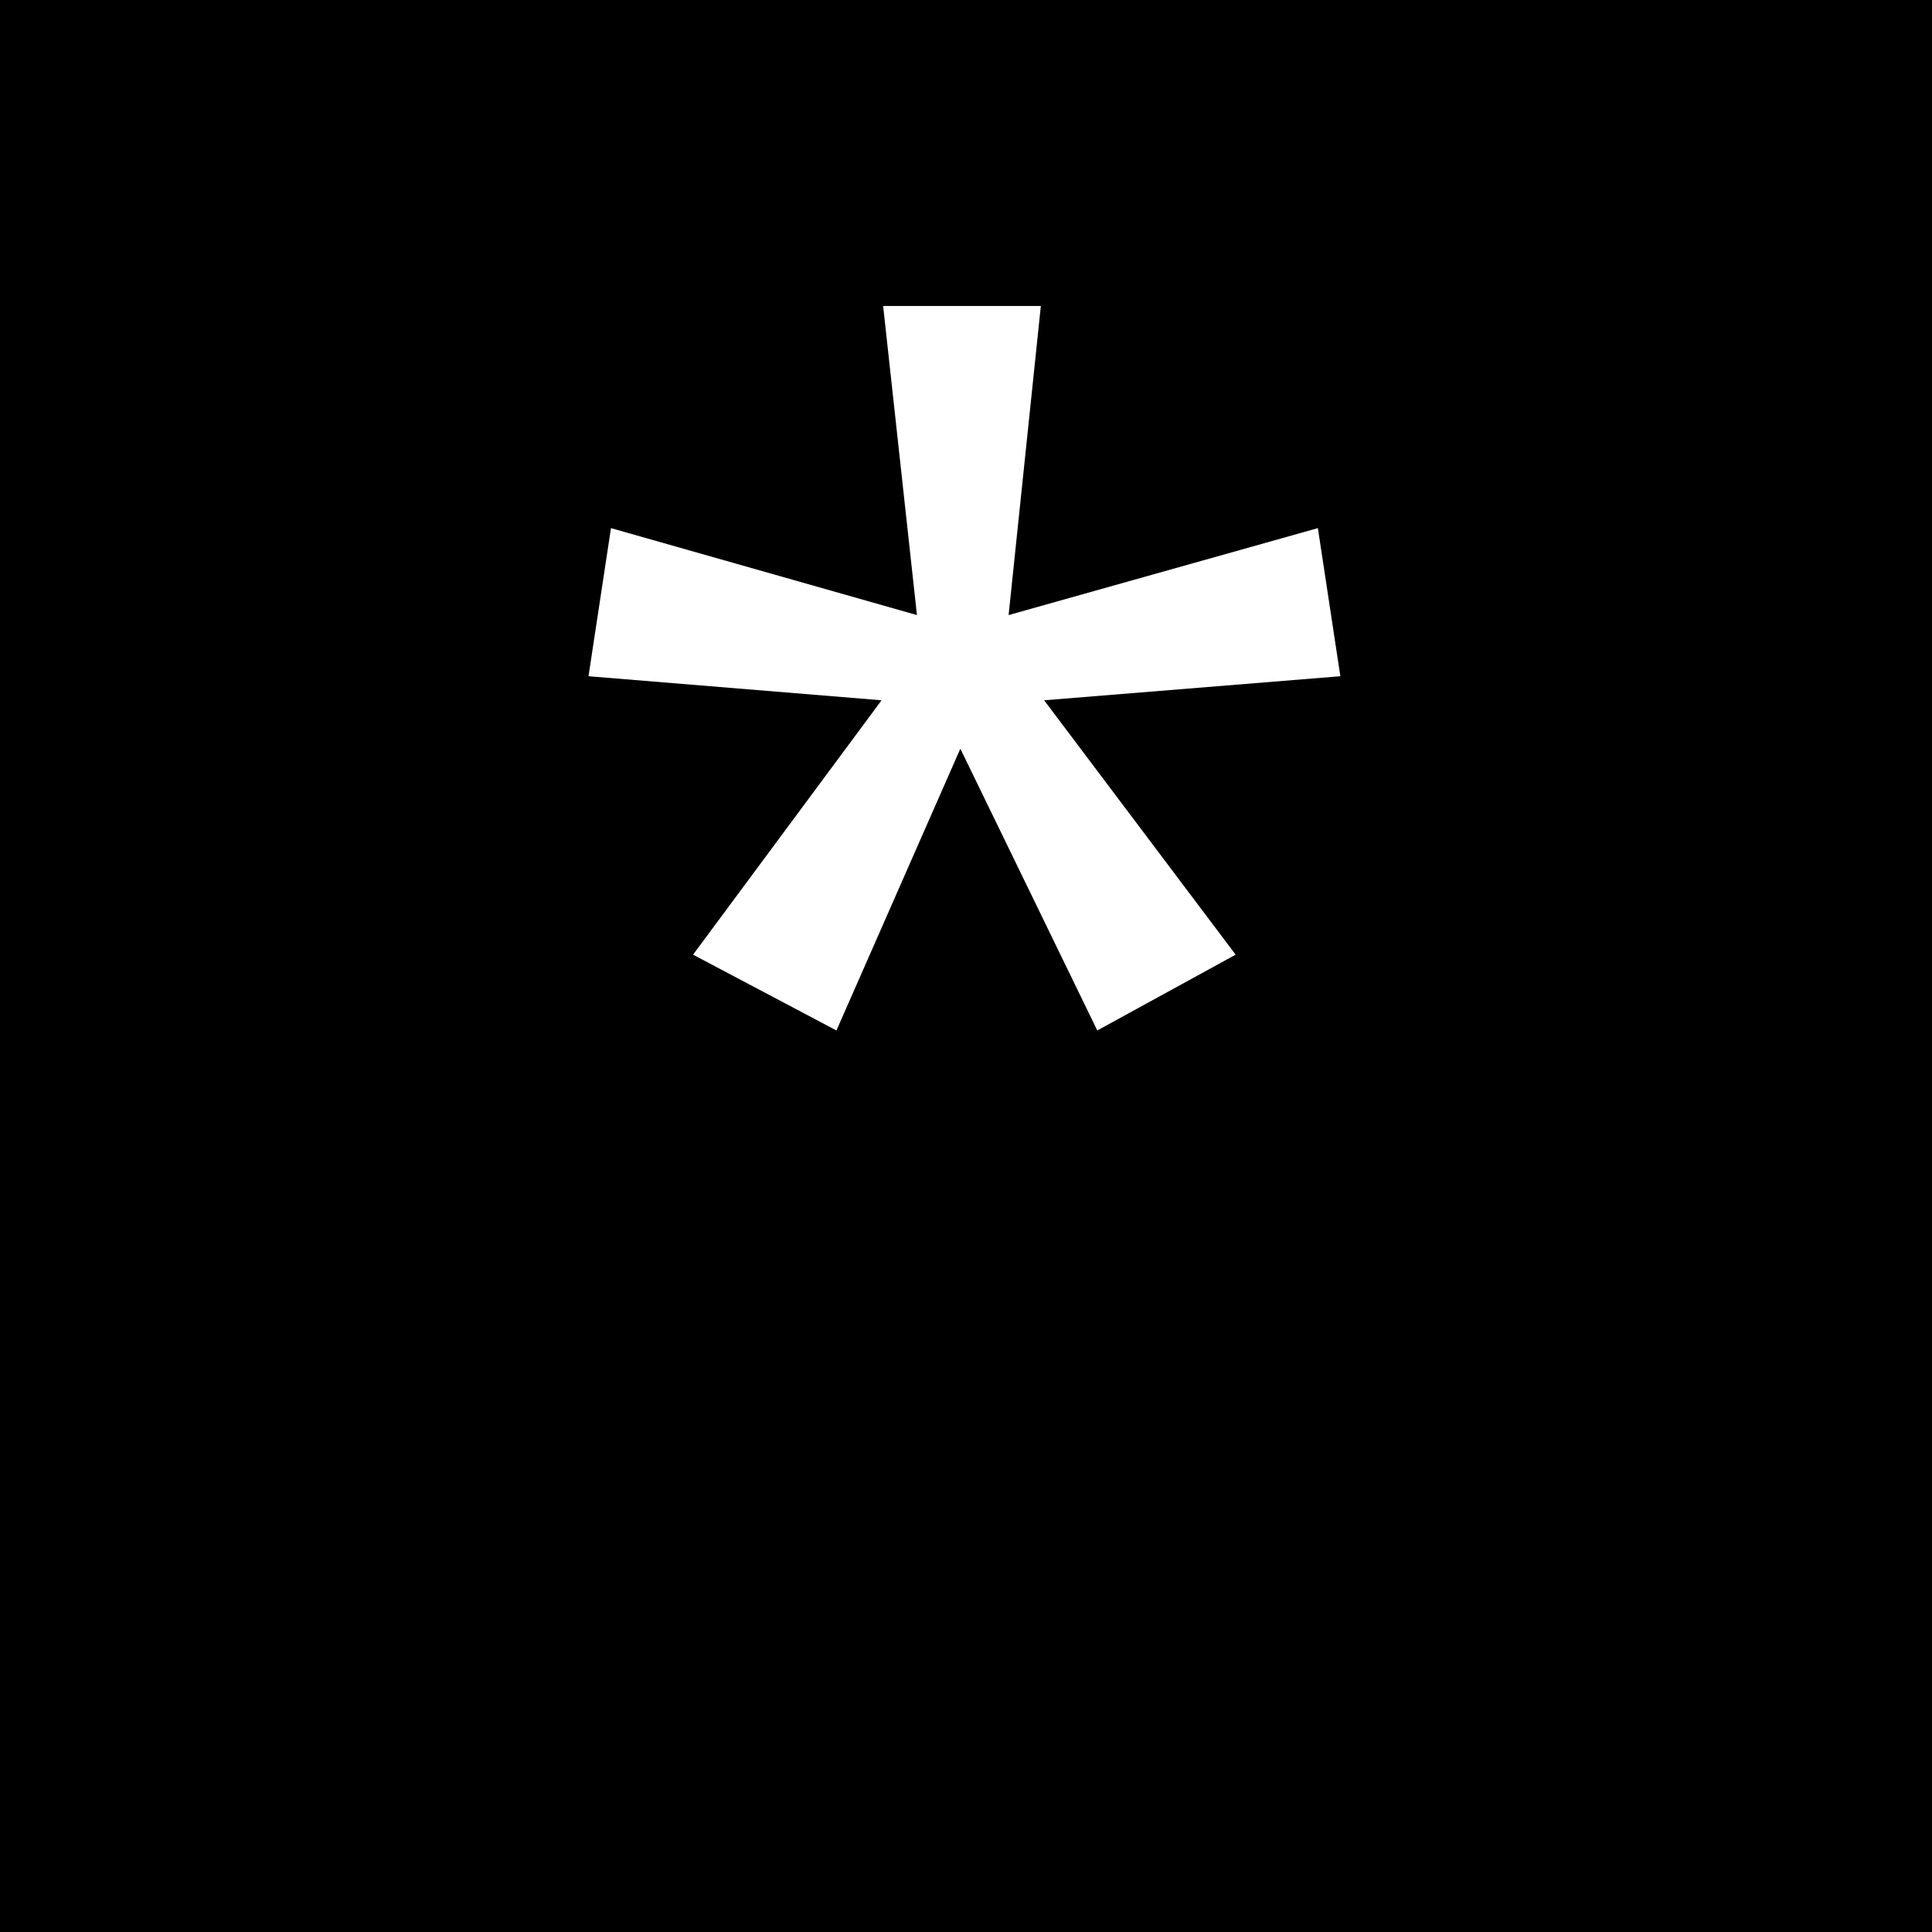
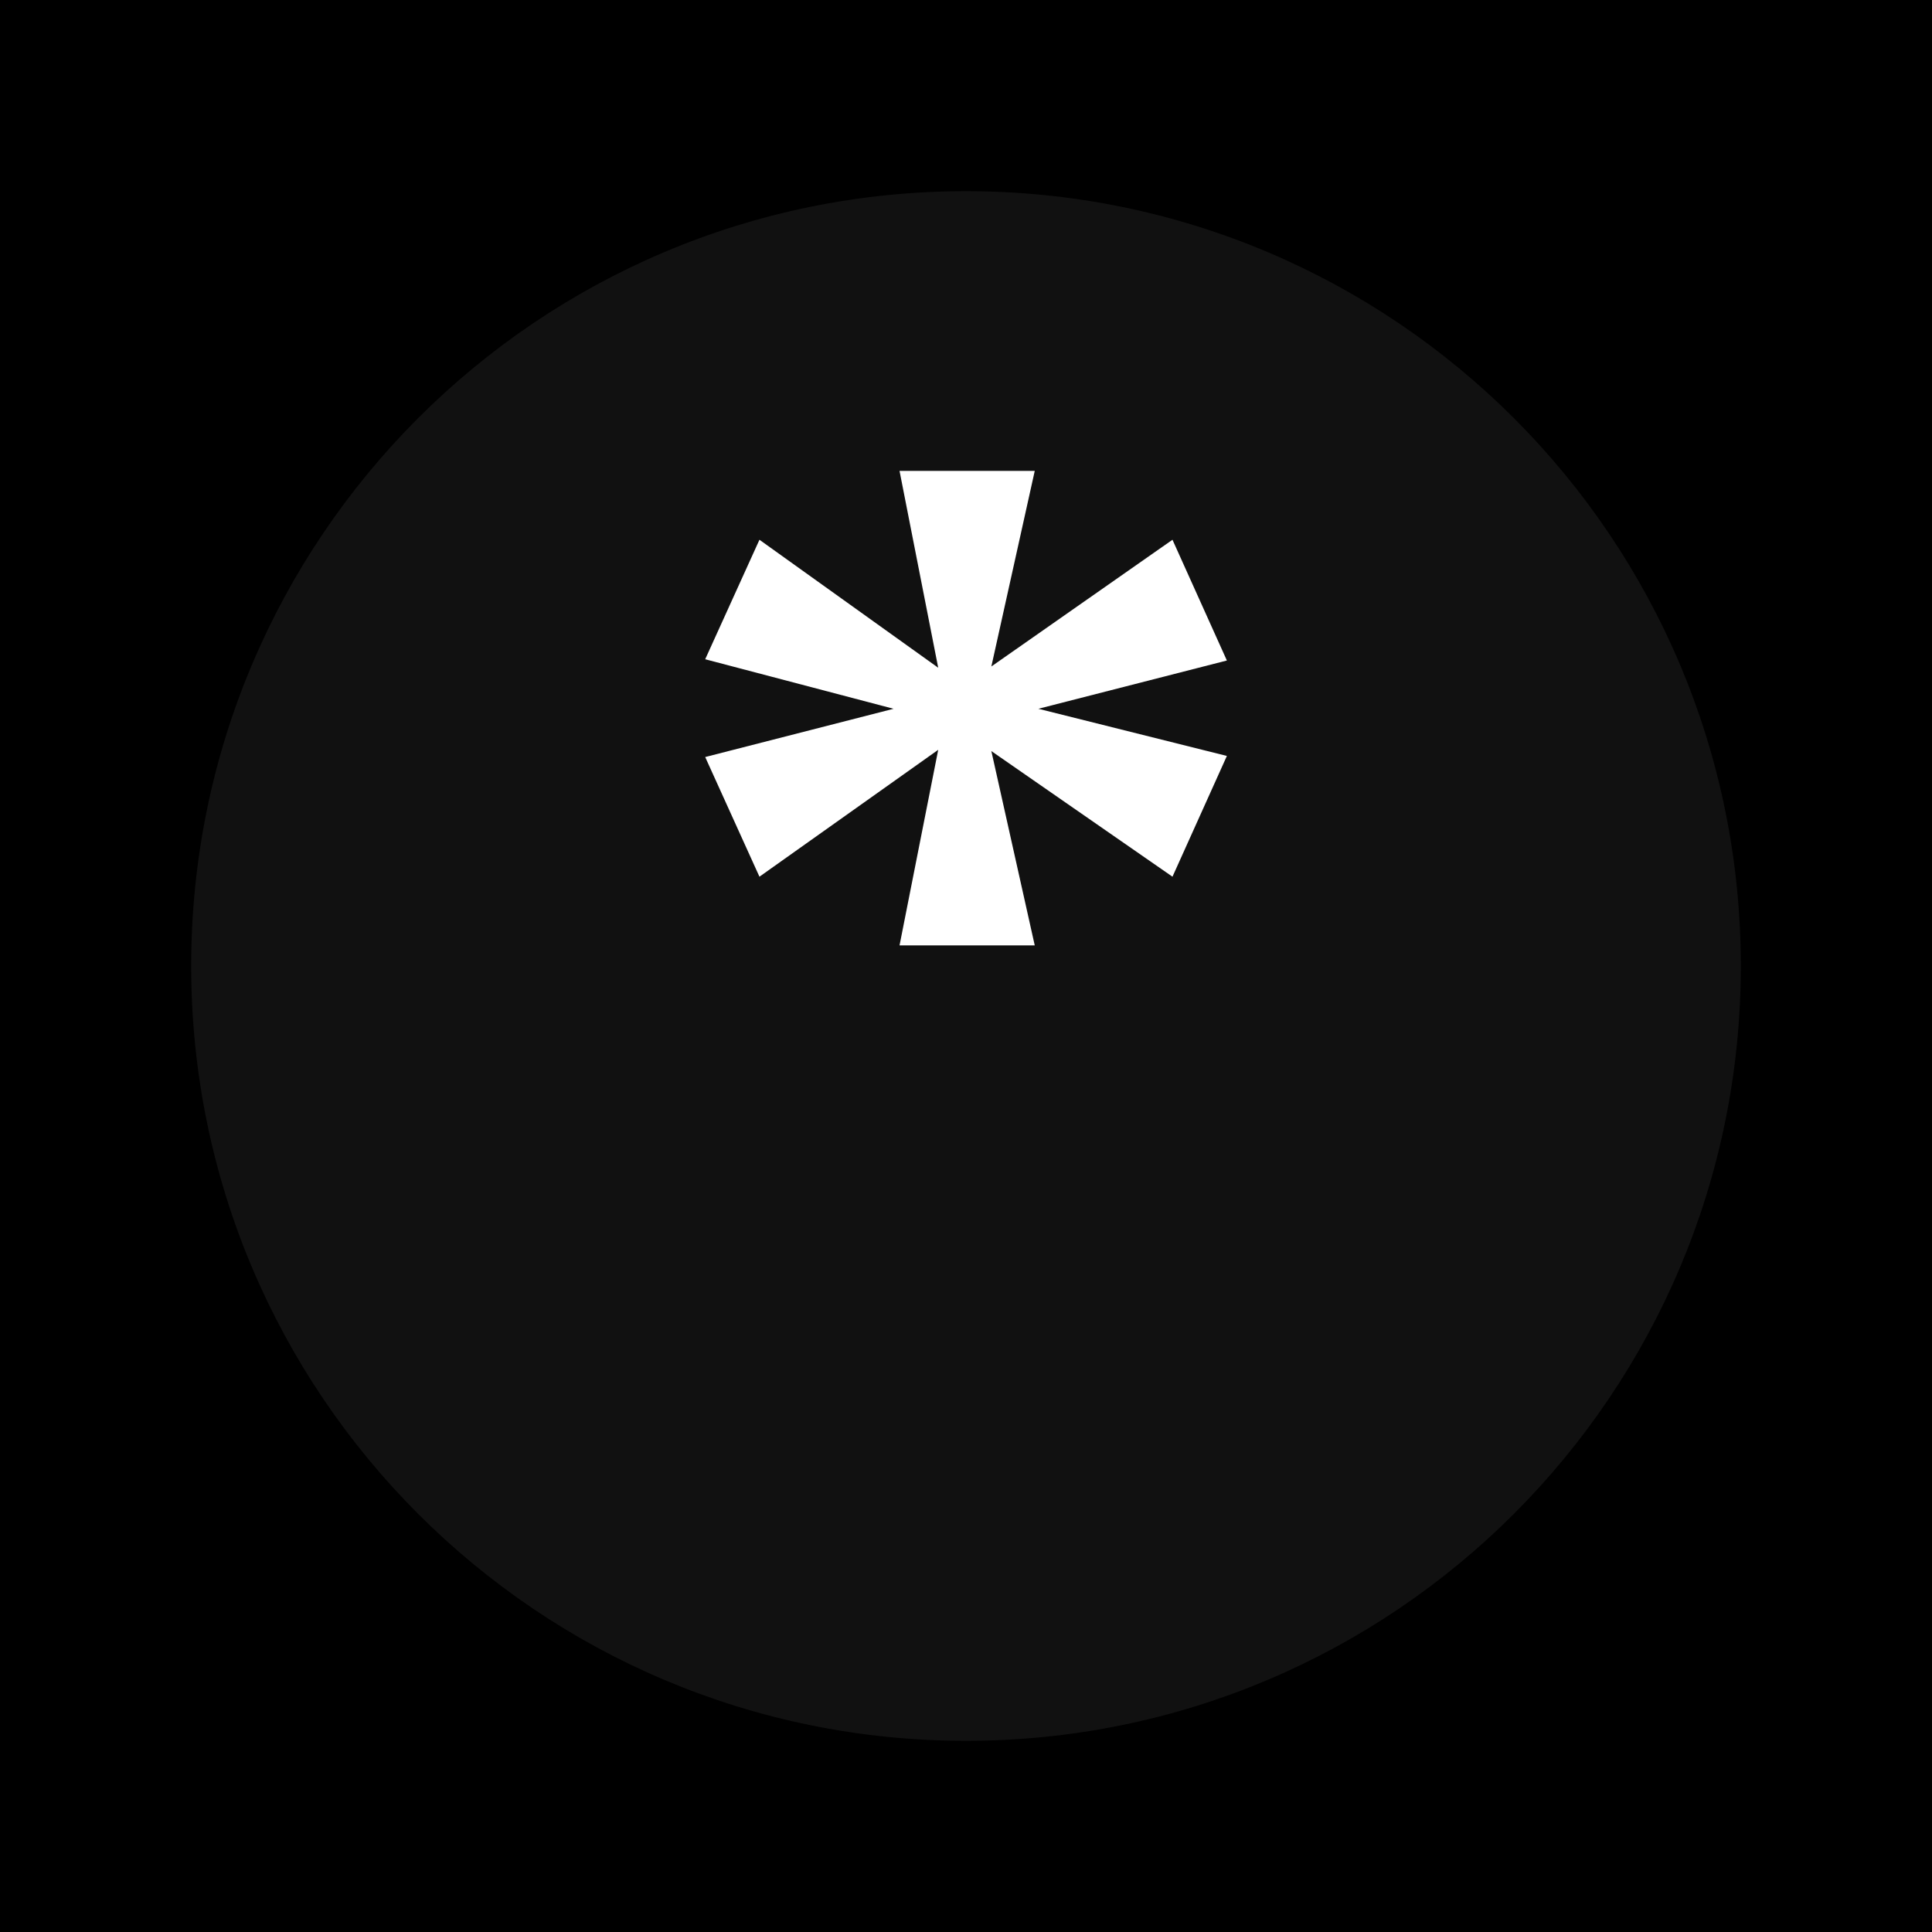
<svg xmlns="http://www.w3.org/2000/svg" viewBox="0 0 192 192" width="192" height="192">
  <rect width="192" height="192" fill="#000000" />
-   <text x="96" y="96" dy=".35em" text-anchor="middle" font-size="160" fill="white" font-family="sans-serif">*</text>
+   <circle cx="96" cy="96" r="77" fill="#111111" />
+   <text x="96" y="96" dy=".35em" text-anchor="middle" font-size="120" fill="white" font-family="Georgia, serif" font-weight="bold">*</text>
</svg>
